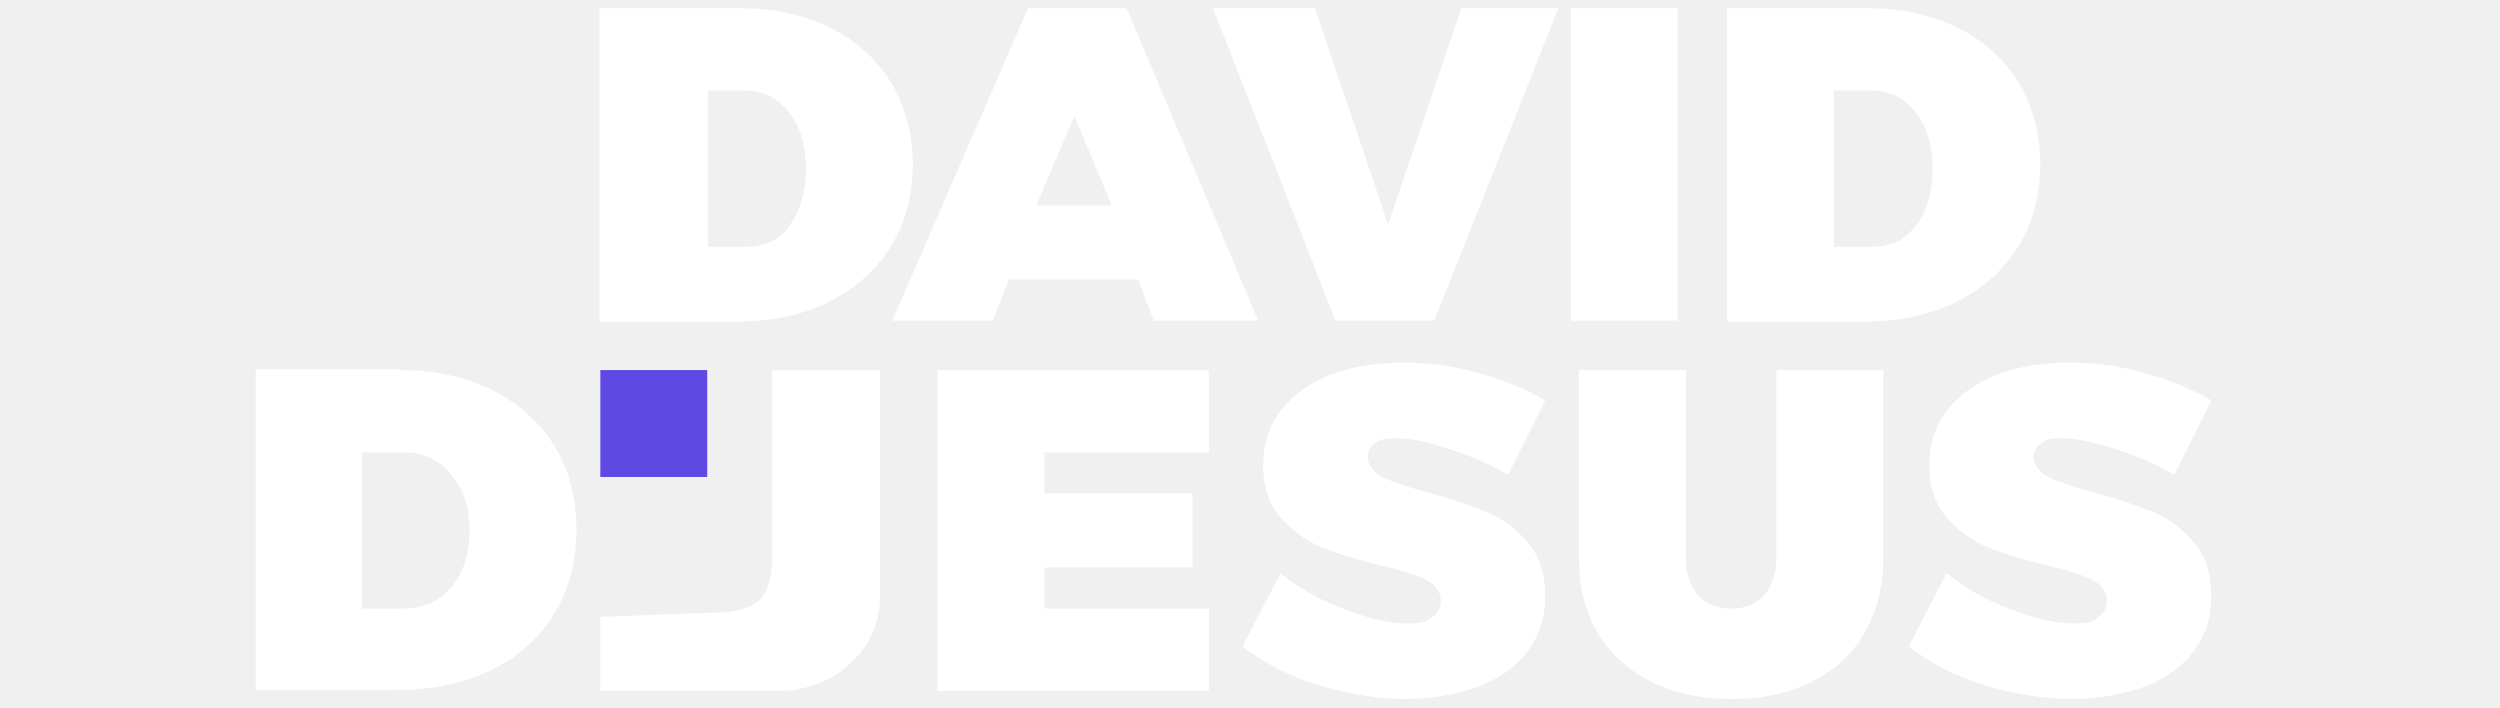
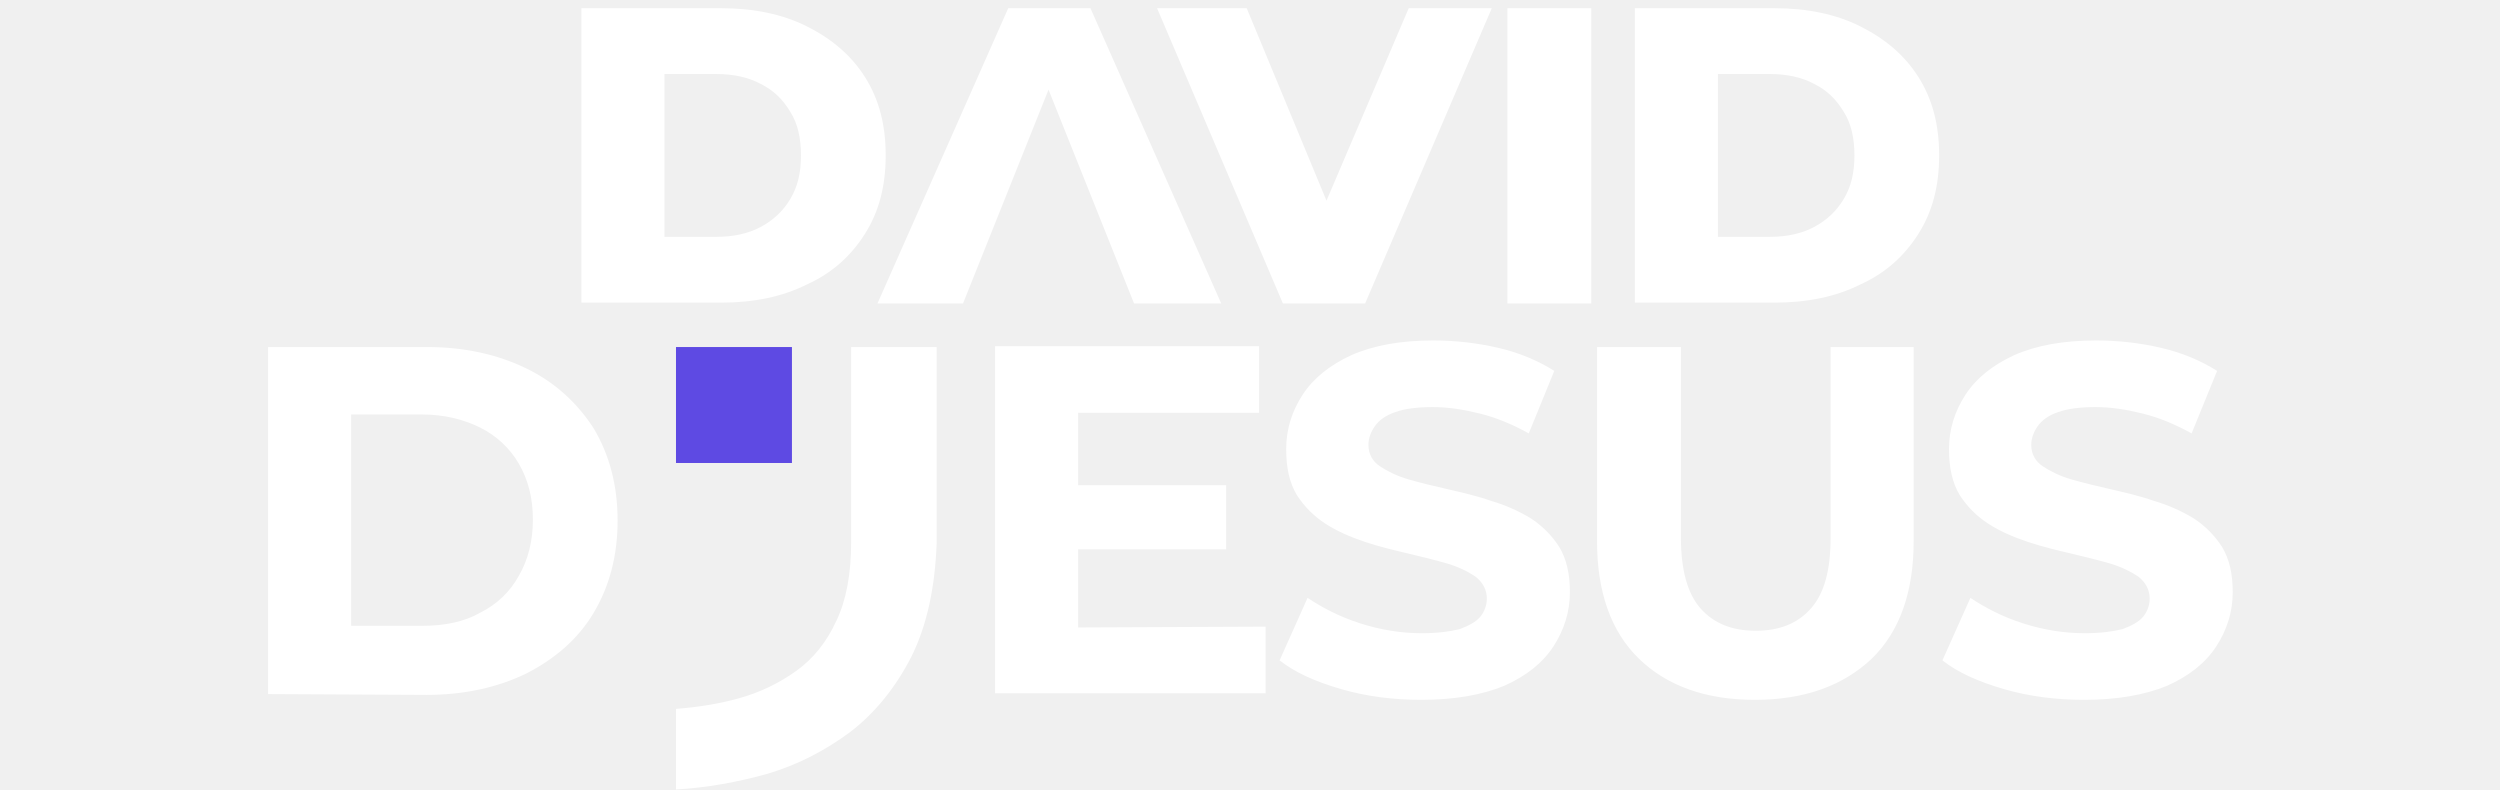
- <svg xmlns="http://www.w3.org/2000/svg" version="1.1" viewBox="0 0 304 86">
-   <defs>
-     <style>
-       .cls-1 {
-         fill: #fff;
-       }
- 
-       .cls-1, .cls-2 {
-         fill-rule: evenodd;
-       }
- 
-       .cls-3 {
-         font-size: 56px;
-       }
- 
-       .cls-3, .cls-4, .cls-5 {
-         isolation: isolate;
-       }
- 
-       .cls-3, .cls-5 {
-         fill: #0001b9;
-         font-family: Montserrat-ExtraBold, Montserrat;
-         font-weight: 700;
-       }
- 
-       .cls-2, .cls-6 {
-         fill: #5e4ae3;
-       }
- 
-       .cls-4, .cls-6 {
-         display: none;
-       }
- 
-       .cls-5 {
-         font-size: 54.6px;
-       }
-     </style>
-   </defs>
+ <svg xmlns="http://www.w3.org/2000/svg" version="1.1" id="Layer_1" x="0px" y="0px" viewBox="0 0 304 96" style="enable-background:new 0 0 304 96;" xml:space="preserve">
+   <style type="text/css">
+ 	.st0{fill:#FFFFFF;enable-background:new    ;}
+ 	.st1{fill-rule:evenodd;clip-rule:evenodd;fill:#5E4AE3;}
+ </style>
  <g>
-     <g id="Layer_1">
-       <g id="Layer_1-2" data-name="Layer_1">
-         <g id="logo">
-           <g class="cls-4">
-             <text class="cls-3" transform="translate(34.4 83.9)">
-               <tspan x="0" y="0">DJESUS</tspan>
-             </text>
-           </g>
-           <path class="cls-2" d="M86,45v13h-13v-13h13Z" />
-           <rect class="cls-6" x="86" y="45" width="7" height="7" />
-           <g class="cls-4">
-             <text class="cls-5" transform="translate(70.4 39.1)">
-               <tspan x="0" y="0">DAVID</tspan>
-             </text>
-           </g>
-           <path class="cls-1" d="M251.7,44.1c3.1,0,6.2.4,9.2,1.3,3.1.8,5.7,2,8,3.3l-4.5,9c-2.2-1.2-4.6-2.3-7.2-3.1-2.6-.9-4.8-1.3-6.5-1.3s-1.9.2-2.5.6-.9,1-.9,1.7.6,1.9,1.8,2.4c1.2.6,3,1.2,5.6,1.9,2.9.8,5.3,1.6,7.2,2.4,1.9.8,3.5,2,4.9,3.7,1.4,1.6,2.1,3.8,2.1,6.5s-.8,5-2.3,6.9-3.6,3.3-6.1,4.2c-2.6.9-5.5,1.4-8.6,1.4s-7.1-.6-10.6-1.7c-3.6-1.1-6.6-2.7-9.2-4.7l4.6-8.9c2.1,1.7,4.6,3.2,7.6,4.3,3,1.2,5.6,1.8,7.7,1.8s2.4-.2,3.1-.7,1.1-1.2,1.1-2.1-.6-1.9-1.8-2.5-3.1-1.2-5.7-1.8c-2.9-.7-5.2-1.4-7.1-2.2-1.9-.8-3.5-2-4.9-3.6s-2.1-3.7-2.1-6.3.7-4.8,2.1-6.6c1.4-1.9,3.4-3.3,6-4.4,2.6-1,5.6-1.5,9-1.5h0ZM205,45v23c0,2.2,1,6,5.5,6s5.5-3.8,5.5-6v-23h13v23c0,3.4-.8,6.4-2.3,9s-3.6,4.5-6.4,5.9c-2.8,1.4-6,2.1-9.7,2.1s-7-.7-9.8-2.1-5-3.4-6.5-5.9c-1.5-2.6-2.3-5.5-2.3-9v-23h13ZM170.7,44.1c3.1,0,6.2.4,9.2,1.3,3.1.8,5.7,2,8,3.3l-4.5,9c-2.2-1.2-4.6-2.3-7.2-3.1-2.6-.9-4.8-1.3-6.5-1.3s-1.9.2-2.5.6-.9,1-.9,1.7.6,1.9,1.8,2.4c1.2.6,3,1.2,5.6,1.9,2.9.8,5.3,1.6,7.2,2.4s3.5,2,4.9,3.7c1.4,1.6,2.1,3.8,2.1,6.5s-.8,5-2.3,6.9-3.6,3.3-6.1,4.2c-2.6.9-5.5,1.4-8.6,1.4s-7.1-.6-10.6-1.7c-3.6-1.1-6.6-2.7-9.2-4.7l4.6-8.9c2.1,1.7,4.6,3.2,7.6,4.3,3,1.2,5.6,1.8,7.7,1.8s2.4-.2,3.1-.7c.7-.5,1.1-1.2,1.1-2.1s-.6-1.9-1.8-2.5-3.1-1.2-5.7-1.8c-2.9-.7-5.2-1.4-7.1-2.2-1.9-.8-3.5-2-4.9-3.6s-2.1-3.7-2.1-6.3.7-4.8,2.1-6.6c1.4-1.9,3.4-3.3,6-4.4,2.6-1,5.6-1.5,9-1.5h0ZM147,45v10h-20v5h18v9h-18v5h20v10h-33v-39h33ZM107,45v27.7c0,6.2-5.5,11.3-12.2,11.3h-21.8v-9l13.7-.5c2.3,0,4.3-.4,5.5-1.4.9-.8,1.7-2.1,1.7-5.5v-22.6h13.1ZM48.5,45c4.3,0,8,.8,11.3,2.4,3.2,1.6,5.8,3.9,7.6,6.8s2.7,6.4,2.7,10.2-.9,7.3-2.7,10.2c-1.8,3-4.4,5.3-7.7,6.9s-7.1,2.4-11.5,2.4h-17.1v-39h17.5,0ZM48.7,55h-4.7v19h5.2c2.3,0,4.2-.9,5.7-2.6,1.4-1.7,2.2-4,2.2-6.9s-.8-5.1-2.3-6.9-3.5-2.6-6-2.6h-.1ZM227.1,1c4.1,0,7.8.8,11,2.4,3.2,1.6,5.6,3.8,7.4,6.7,1.7,2.9,2.6,6.2,2.6,9.9s-.9,7.1-2.7,10c-1.8,2.9-4.3,5.1-7.5,6.7-3.2,1.6-6.9,2.4-11.2,2.4h-16.7V1h17.1,0ZM204,1v38h-13V1h13ZM159.9,1l8.9,26.3,8.9-26.3h11.8l-15.1,38h-12L147.5,1h12.4ZM137,1l16,38h-12.7l-1.9-5h-15.7l-2,5h-12.2L125,1h12ZM227.3,11h-4.3v19h4.8c2.2,0,3.9-.9,5.2-2.6s2-4,2-6.9-.7-5.1-2.1-6.9c-1.4-1.8-3.3-2.6-5.5-2.6h0ZM130.7,14l-4.7,11h9.2l-4.6-11h.1ZM96,27.4c1.3-1.7,2-4,2-6.9s-.7-5.1-2.1-6.9c-1.4-1.8-3.3-2.6-5.5-2.6h-4.3v19h4.8c2.2,0,3.9-.9,5.2-2.6M101,3.4c3.2,1.6,5.6,3.8,7.4,6.7,1.7,2.9,2.6,6.2,2.6,9.9s-.9,7.1-2.7,10c-1.8,2.9-4.3,5.1-7.5,6.7s-6.9,2.4-11.2,2.4h-16.7V1h17.1c4.1,0,7.8.8,11,2.4" />
-         </g>
-       </g>
-     </g>
+     <path class="st0" d="M70.7,36.9V1h17c3.9,0,7.4,0.7,10.4,2.2s5.4,3.5,7.1,6.2s2.5,5.8,2.5,9.5s-0.8,6.8-2.5,9.5s-4,4.8-7.1,6.2   c-3,1.5-6.5,2.2-10.4,2.2h-17V36.9z M80.8,28.8h6.3c2.1,0,3.9-0.4,5.4-1.2c1.5-0.8,2.7-1.9,3.6-3.4s1.3-3.2,1.3-5.3   S97,15,96.1,13.6c-0.9-1.5-2-2.6-3.6-3.4C91,9.4,89.2,9,87.1,9h-6.3V28.8z M148.5,36.9L132.6,1h-10l-15.9,35.9h10.4l10.4-26   l10.4,26H148.5z M171.3,1l-10,23.4L151.6,1h-10.9L156,36.9h10L181.4,1H171.3z M183.3,36.9V1h10.2v35.9H183.3z M198.8,36.9V1h17   c3.9,0,7.4,0.7,10.4,2.2s5.4,3.5,7.1,6.2c1.7,2.7,2.5,5.8,2.5,9.5s-0.8,6.8-2.5,9.5s-4,4.8-7.1,6.2c-3,1.5-6.5,2.2-10.4,2.2h-17   V36.9z M208.9,28.8h6.3c2.1,0,3.9-0.4,5.4-1.2c1.5-0.8,2.7-1.9,3.6-3.4c0.9-1.5,1.3-3.2,1.3-5.3s-0.4-3.9-1.3-5.3   c-0.9-1.5-2-2.6-3.6-3.4c-1.5-0.8-3.3-1.2-5.4-1.2h-6.3V28.8z M32.6,84.4V42.2h19.3c4.6,0,8.6,0.9,12.1,2.6   c3.5,1.7,6.2,4.2,8.2,7.3c1.9,3.2,2.9,6.9,2.9,11.2s-1,8-2.9,11.2s-4.7,5.6-8.2,7.4c-3.5,1.7-7.6,2.6-12.1,2.6L32.6,84.4L32.6,84.4   z M42.7,76.1h8.6c2.8,0,5.2-0.5,7.1-1.6c2-1,3.6-2.5,4.7-4.5c1.1-1.9,1.7-4.2,1.7-6.8c0-2.7-0.6-4.9-1.7-6.8   C62,54.5,60.4,53,58.4,52s-4.4-1.6-7.1-1.6h-8.6C42.7,50.4,42.7,76.1,42.7,76.1z M82.2,96v-9.8c2.6-0.2,5.2-0.6,7.7-1.3   c2.5-0.7,4.8-1.8,6.9-3.3s3.7-3.5,4.9-6.1c1.2-2.5,1.8-5.7,1.8-9.6V42.2h10.4V66c-0.2,5.5-1.2,10.1-3.1,13.9   c-1.9,3.7-4.4,6.8-7.4,9.1c-3.1,2.3-6.4,4-10.1,5.1C89.7,95.1,85.9,95.8,82.2,96z M131.1,76.3v-9.5h18V59h-18v-8.8h22v-8.1H121   v42.2h32.9v-8.1L131.1,76.3L131.1,76.3z M172.8,85.1c-3.3,0-6.6-0.4-9.7-1.3c-3.1-0.9-5.6-2-7.5-3.5l3.4-7.6   c1.8,1.2,3.9,2.3,6.4,3.1c2.5,0.8,5,1.2,7.5,1.2c1.9,0,3.4-0.2,4.6-0.5c1.1-0.4,2-0.9,2.5-1.5s0.8-1.4,0.8-2.2c0-1.1-0.5-2-1.4-2.7   c-0.9-0.6-2.1-1.2-3.5-1.6s-3-0.8-4.7-1.2c-1.7-0.4-3.4-0.8-5.2-1.4s-3.4-1.3-4.8-2.2c-1.4-0.9-2.6-2.1-3.5-3.5   c-0.9-1.5-1.3-3.3-1.3-5.6c0-2.4,0.7-4.6,2-6.6s3.3-3.6,5.9-4.8c2.7-1.2,6-1.8,10-1.8c2.7,0,5.3,0.3,7.9,0.9   c2.6,0.6,4.9,1.6,6.8,2.8l-3.1,7.6c-2-1.1-3.9-1.9-5.9-2.4s-3.9-0.8-5.8-0.8c-1.8,0-3.4,0.2-4.5,0.6c-1.2,0.4-2,1-2.5,1.7   s-0.8,1.5-0.8,2.3c0,1.1,0.5,2,1.4,2.6s2.1,1.2,3.5,1.6c1.4,0.4,3,0.8,4.8,1.2c1.7,0.4,3.5,0.8,5.2,1.4c1.7,0.5,3.3,1.2,4.8,2.1   c1.4,0.9,2.6,2.1,3.5,3.5c0.9,1.5,1.3,3.3,1.3,5.5c0,2.4-0.7,4.6-2,6.6s-3.3,3.6-6,4.8C180.2,84.5,176.9,85.1,172.8,85.1z    M213.4,85.1c-6,0-10.7-1.7-14.1-5c-3.4-3.3-5.1-8.1-5.1-14.3V42.2h10.2v23.2c0,3.9,0.8,6.8,2.4,8.6c1.6,1.8,3.8,2.7,6.7,2.7   s5.1-0.9,6.7-2.7c1.6-1.8,2.4-4.6,2.4-8.6V42.2h10.1v23.6c0,6.2-1.7,11-5.1,14.3C224.1,83.4,219.4,85.1,213.4,85.1z M253.4,85.1   c-3.3,0-6.6-0.4-9.7-1.3c-3.1-0.9-5.6-2-7.5-3.5l3.4-7.6c1.8,1.2,3.9,2.3,6.4,3.1c2.5,0.8,5,1.2,7.5,1.2c1.9,0,3.4-0.2,4.6-0.5   c1.1-0.4,2-0.9,2.5-1.5s0.8-1.4,0.8-2.2c0-1.1-0.5-2-1.4-2.7c-0.9-0.6-2.1-1.2-3.5-1.6s-3-0.8-4.7-1.2c-1.7-0.4-3.4-0.8-5.2-1.4   s-3.4-1.3-4.8-2.2c-1.4-0.9-2.6-2.1-3.5-3.5c-0.9-1.5-1.3-3.3-1.3-5.6c0-2.4,0.7-4.6,2-6.6s3.3-3.6,5.9-4.8c2.7-1.2,6-1.8,10-1.8   c2.7,0,5.3,0.3,7.9,0.9c2.6,0.6,4.9,1.6,6.8,2.8l-3.1,7.6c-2-1.1-3.9-1.9-5.9-2.4s-3.9-0.8-5.8-0.8c-1.8,0-3.4,0.2-4.5,0.6   c-1.2,0.4-2,1-2.5,1.7s-0.8,1.5-0.8,2.3c0,1.1,0.5,2,1.4,2.6s2.1,1.2,3.5,1.6c1.4,0.4,3,0.8,4.8,1.2c1.7,0.4,3.5,0.8,5.2,1.4   c1.7,0.5,3.3,1.2,4.8,2.1c1.4,0.9,2.6,2.1,3.5,3.5c0.9,1.5,1.3,3.3,1.3,5.5c0,2.4-0.7,4.6-2,6.6s-3.3,3.6-6,4.8   C260.8,84.5,257.5,85.1,253.4,85.1z" />
+     <path class="st1" d="M96.3,42.2v14.1H82.2V42.2H96.3z" />
  </g>
</svg>
